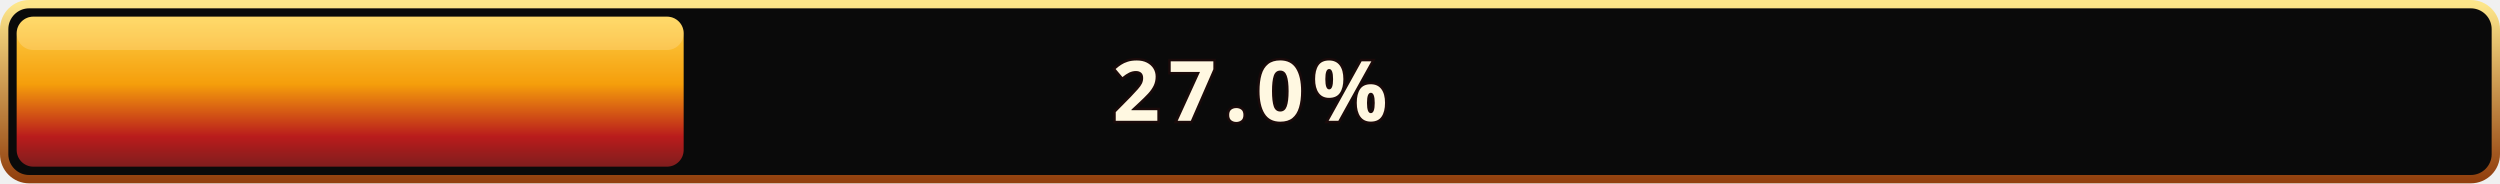
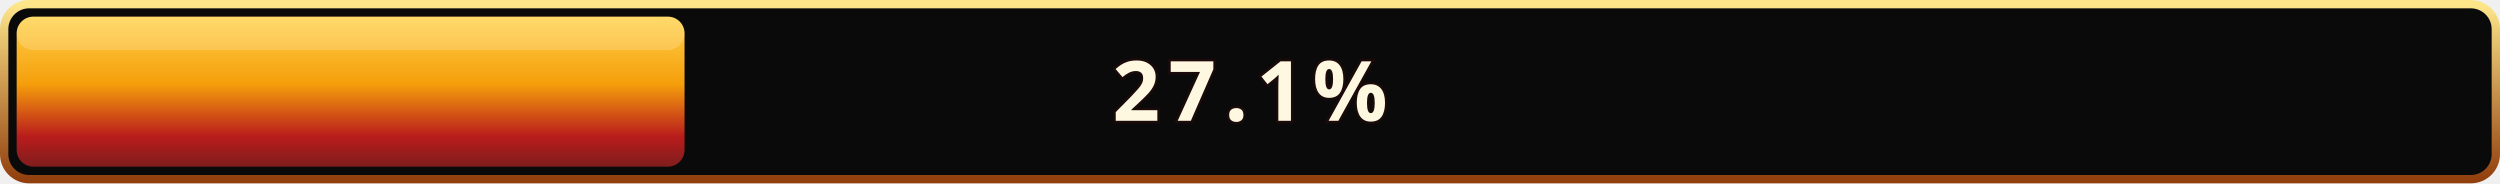
- <svg xmlns="http://www.w3.org/2000/svg" width="600" height="44" viewBox="0 0 600 44" role="img" aria-label="Progress 27.0%">
+ <svg xmlns="http://www.w3.org/2000/svg" width="600" height="44" viewBox="0 0 600 44" role="img" aria-label="Progress 27.1%">
  <defs>
    <linearGradient id="fillGrad" x1="0" y1="0" x2="0" y2="1">
      <stop offset="0%" stop-color="#ffd24a" />
      <stop offset="45%" stop-color="#f59e0b" />
      <stop offset="80%" stop-color="#b91c1c" />
      <stop offset="100%" stop-color="#7f1d1d" />
    </linearGradient>
    <linearGradient id="borderGrad" x1="0" y1="0" x2="0" y2="1">
      <stop offset="0%" stop-color="#fde68a" />
      <stop offset="100%" stop-color="#92400e" />
    </linearGradient>
  </defs>
  <rect x="1" y="1" width="598" height="42" rx="6" ry="6" fill="#0a0a0a" stroke="url(#borderGrad)" stroke-width="2" />
-   <rect x="4" y="4" width="160.08" height="36" rx="4" ry="4" fill="url(#fillGrad)" />
-   <rect x="4" y="4" width="160.08" height="8" rx="4" ry="4" fill="#ffffff" opacity="0.18" />
+   <rect x="4" y="4" width="160.29" height="36" rx="4" ry="4" fill="url(#fillGrad)" />
+   <rect x="4" y="4" width="160.29" height="8" rx="4" ry="4" fill="#ffffff" opacity="0.18" />
  <text x="300" y="29" font-family="Impact, 'Arial Black', sans-serif" font-size="20" font-weight="900" text-anchor="middle" fill="#fff8e1" stroke="#1a0a0a" stroke-width="1.2" paint-order="stroke fill" letter-spacing="2">
-     27.0%
+     27.1%
  </text>
</svg>
